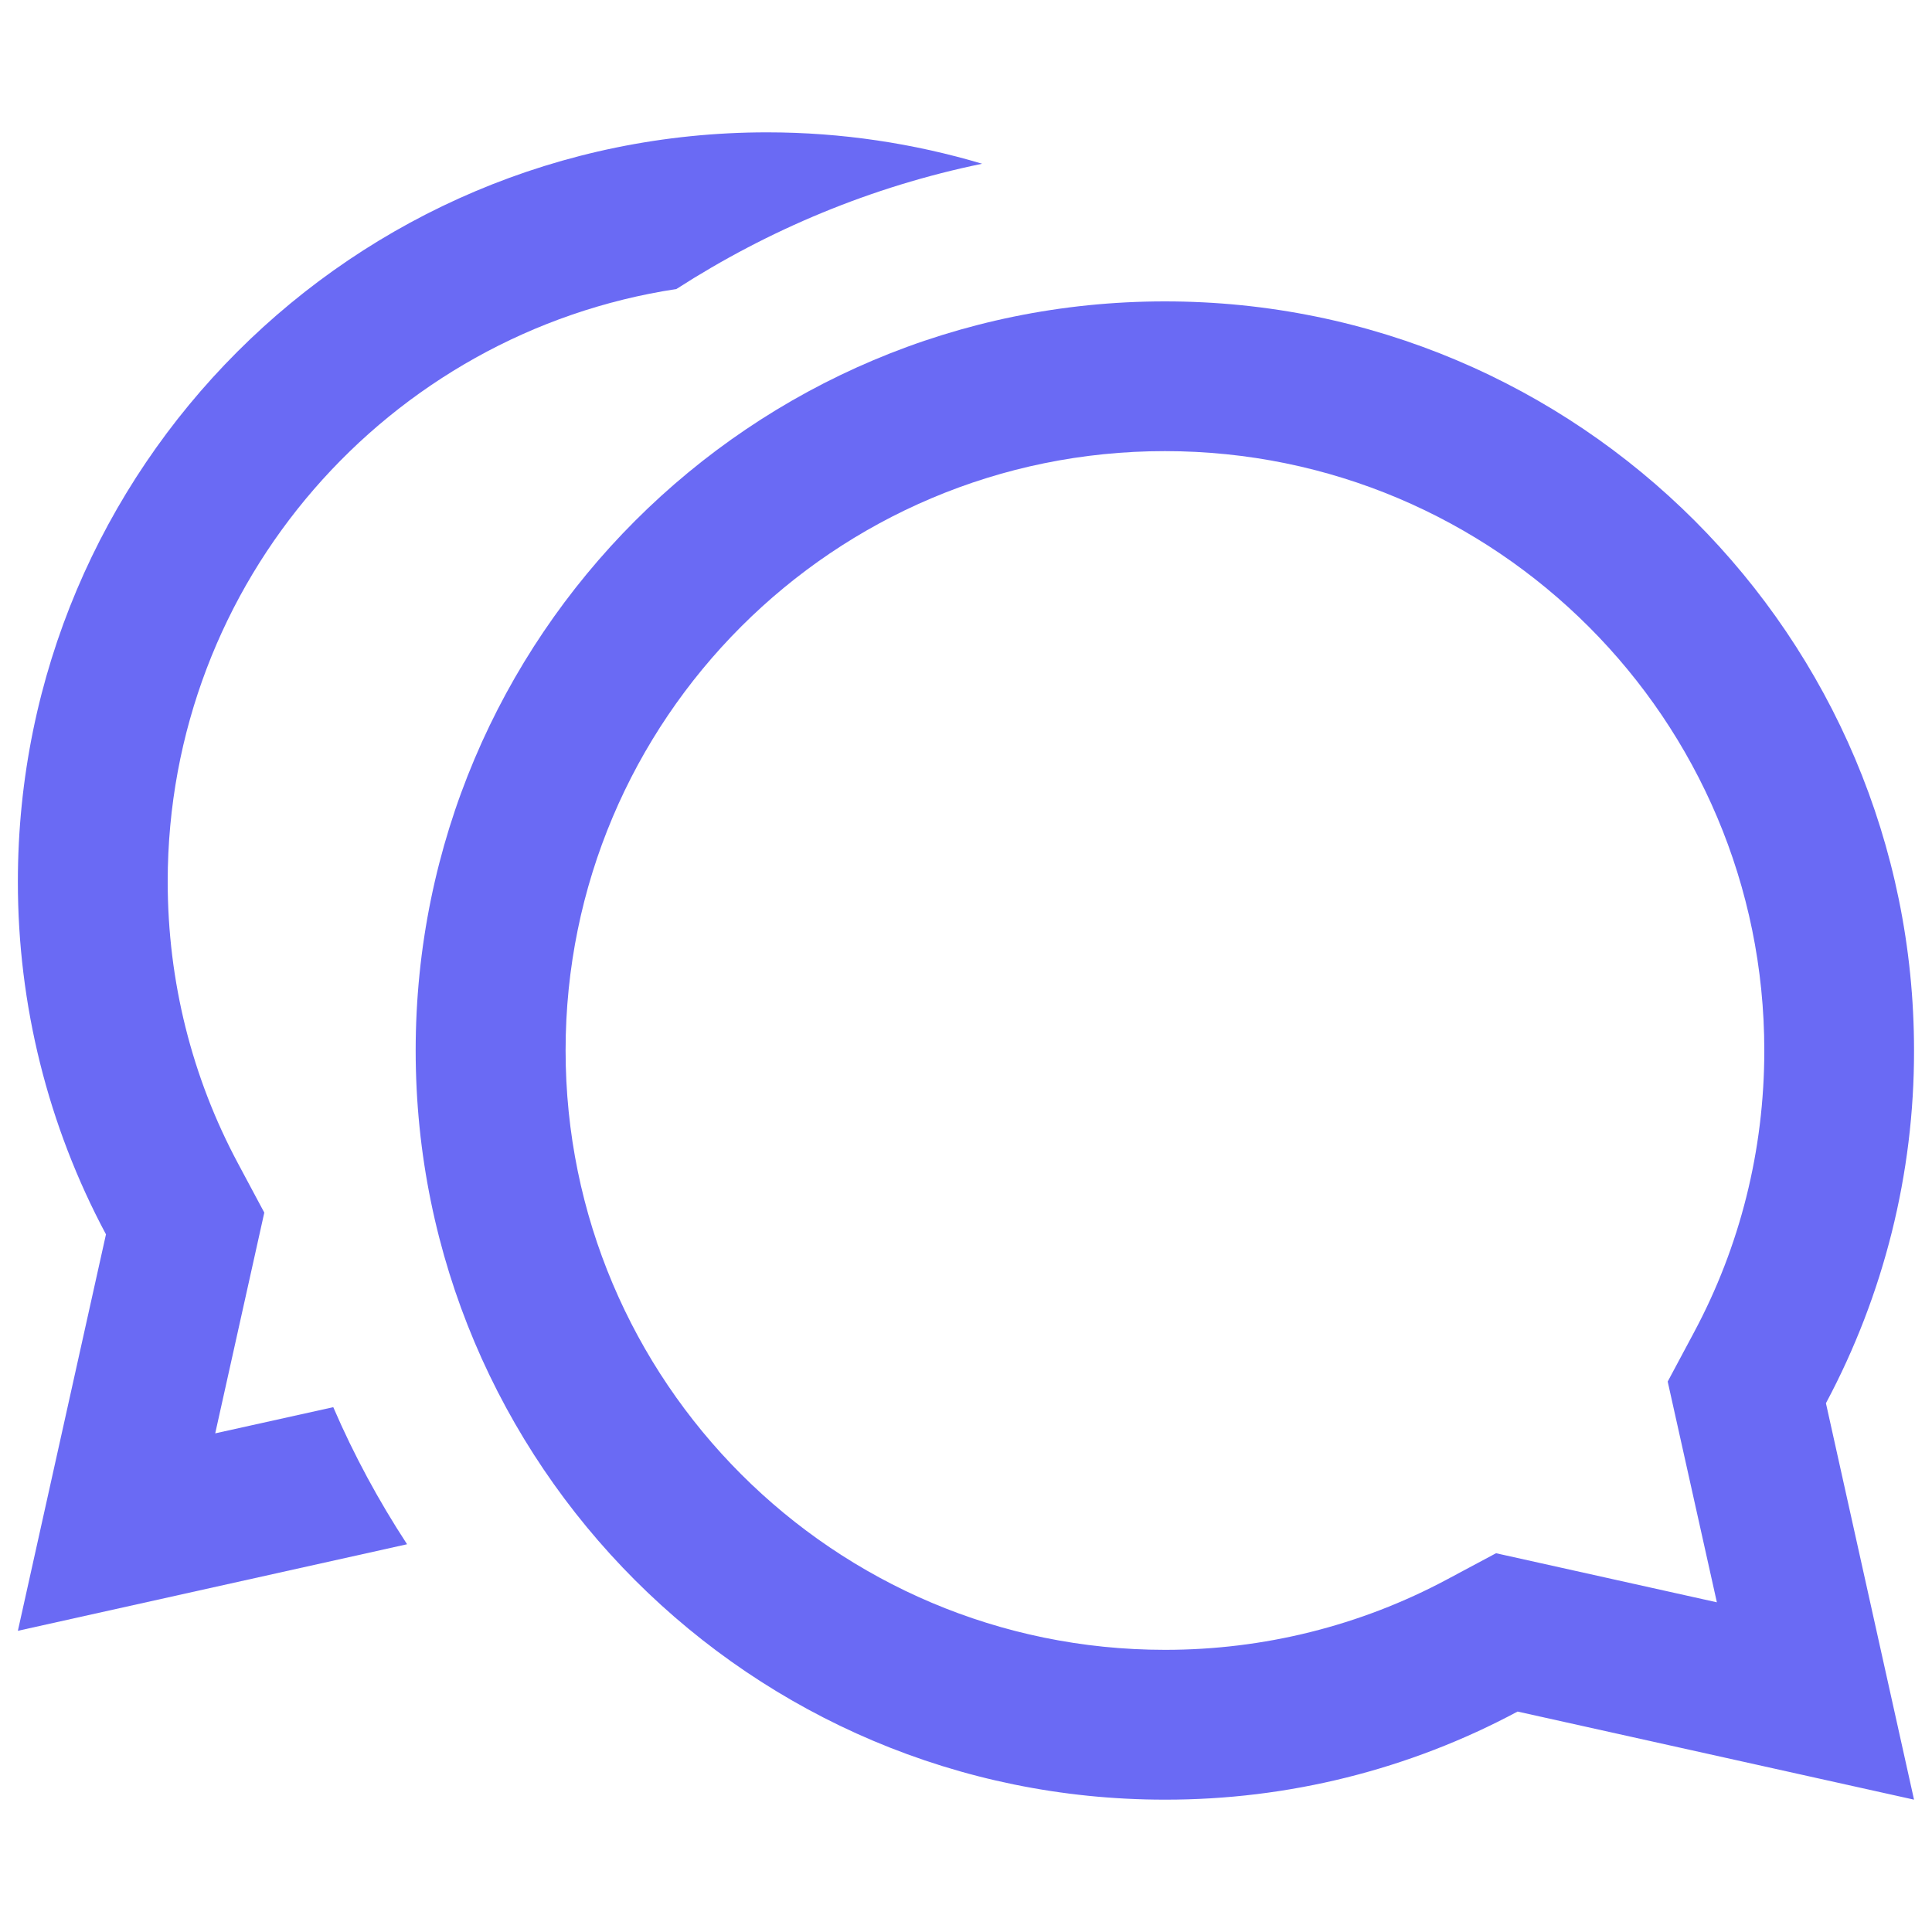
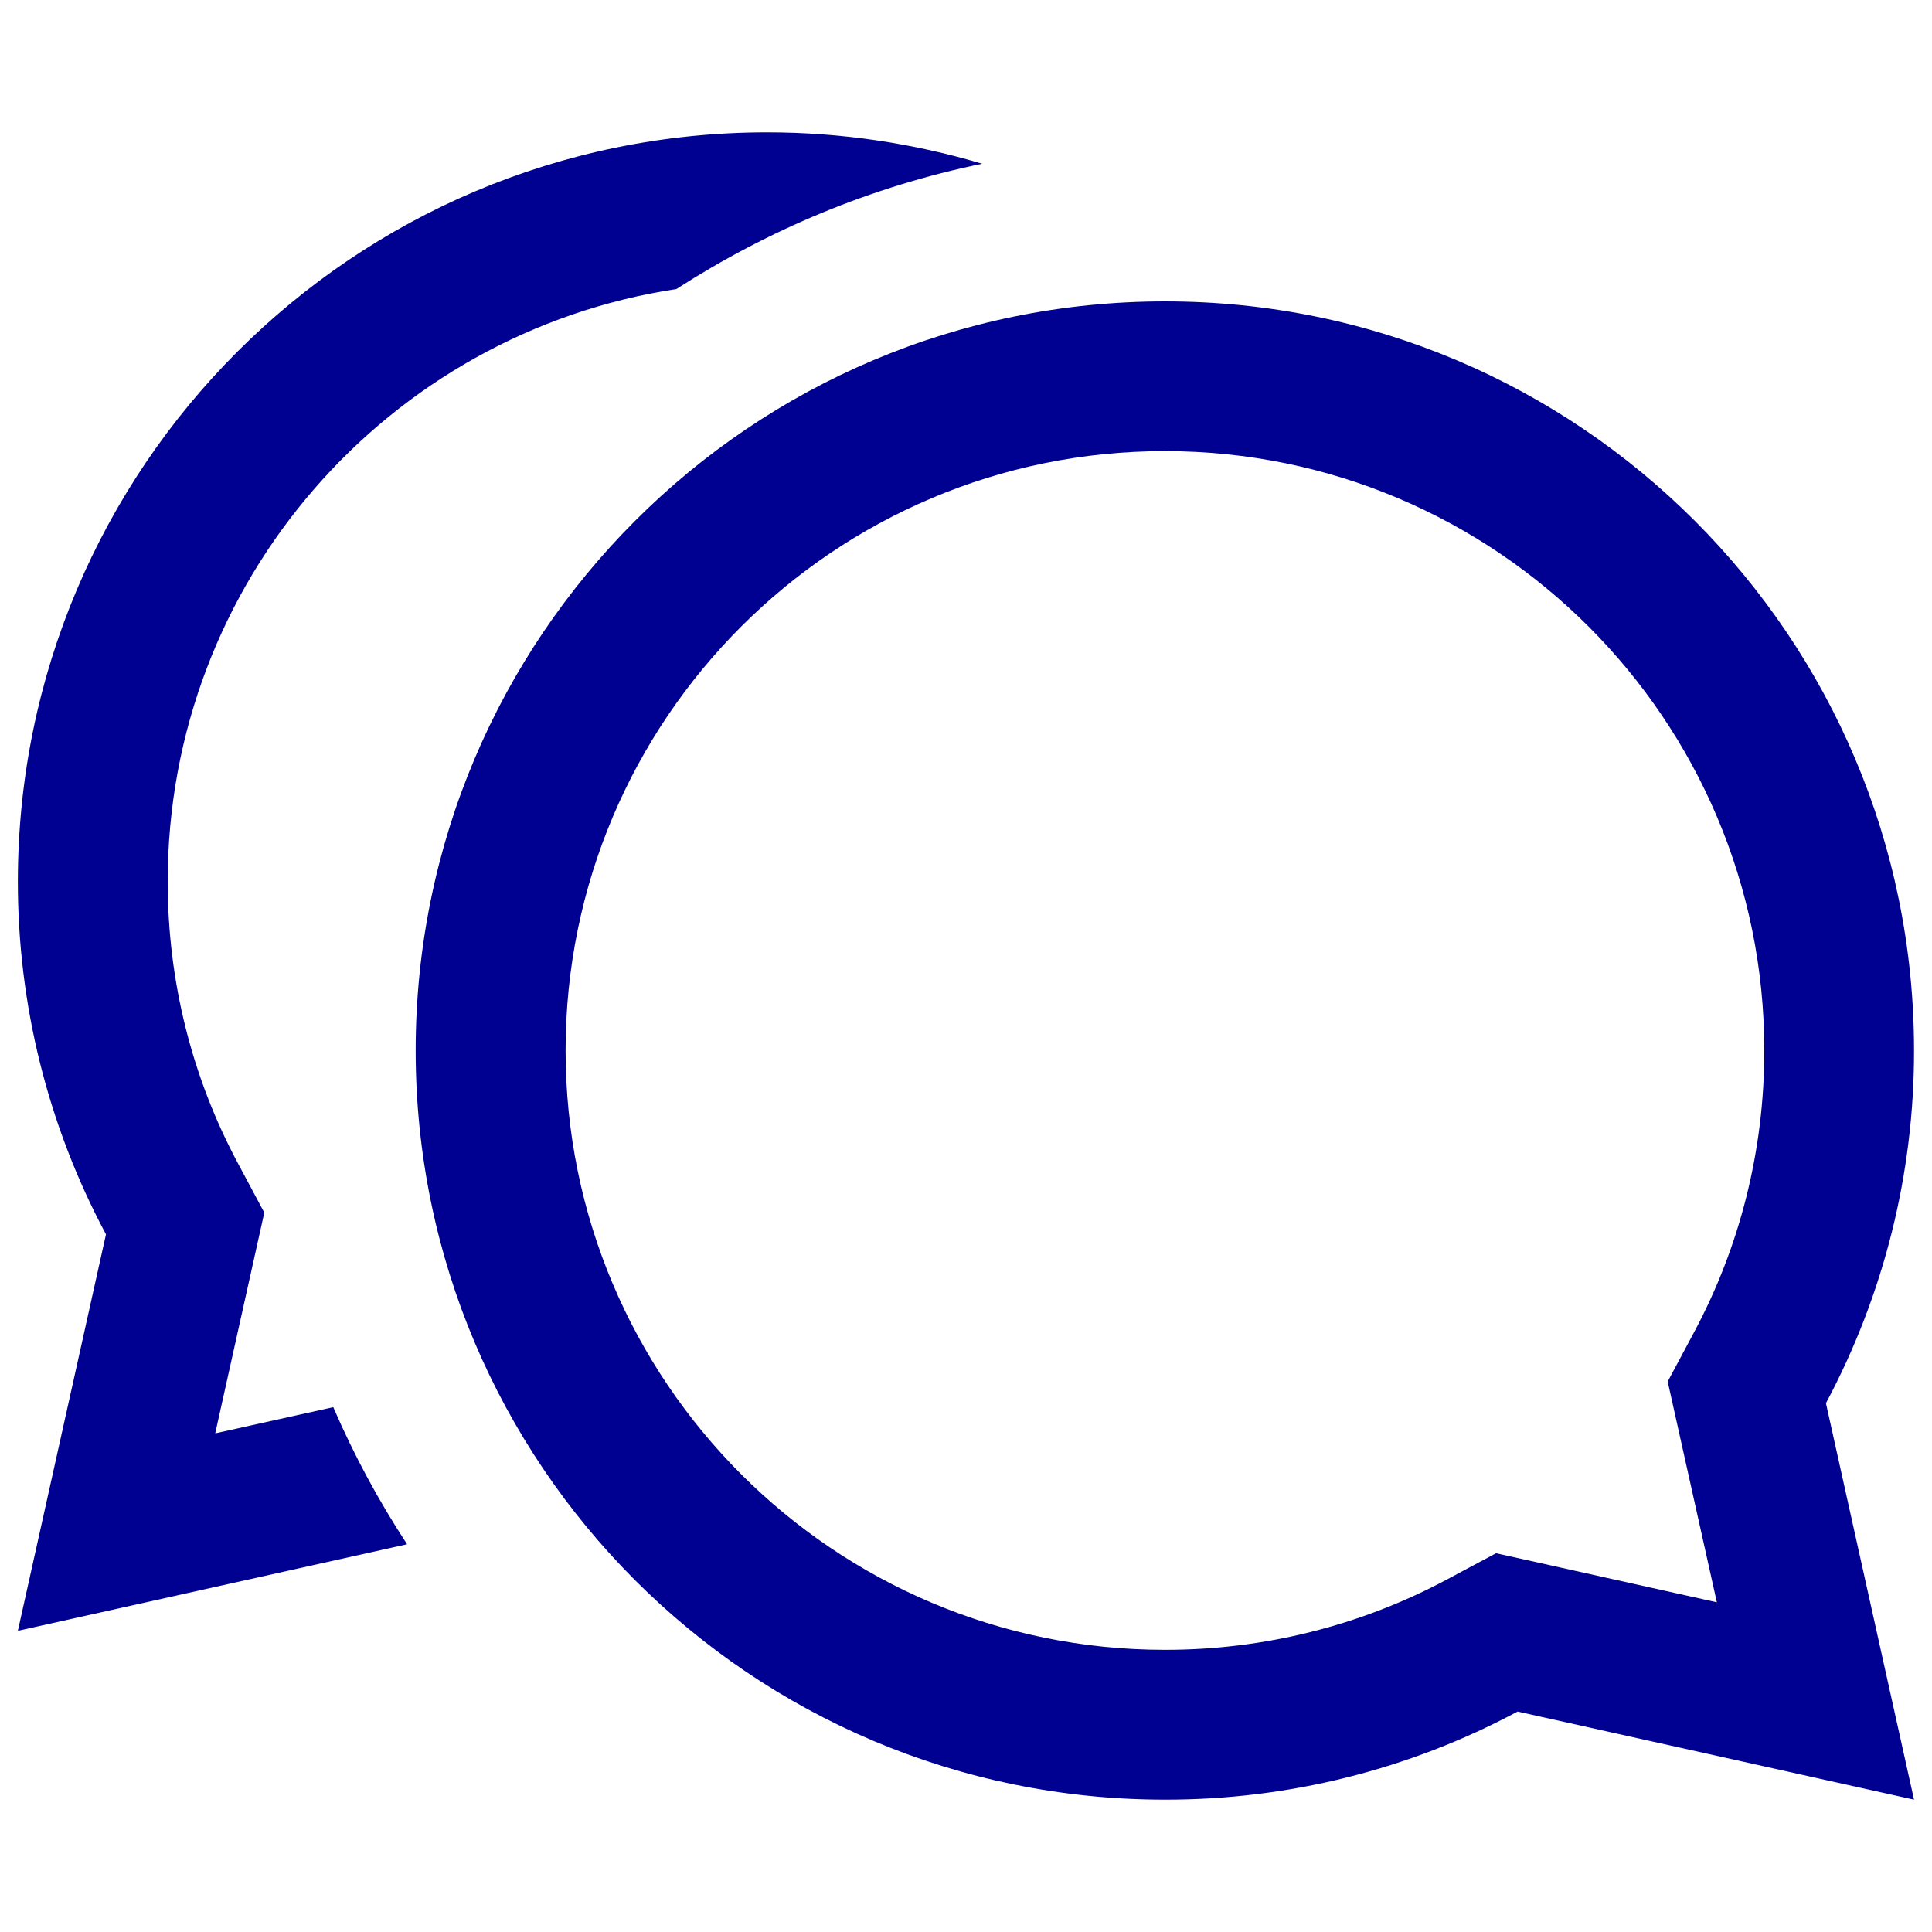
<svg xmlns="http://www.w3.org/2000/svg" width="20px" height="20px">
  <g>
-     <path fill-rule="evenodd" clip-rule="evenodd" fill="#6A6AF4" d="M19.814,10.874c0.002,1.274-0.312,2.528-0.912,3.652l0.912,4.104l-4.104-0.912   c-1.124,0.602-2.378,0.914-3.652,0.912c-4.283,0-7.755-3.472-7.755-7.755c0-4.283,3.472-7.755,7.755-7.755   C16.343,3.118,19.814,6.59,19.814,10.874z M5.855,10.874c0,3.426,2.778,6.205,6.204,6.205c1.019,0.001,2.022-0.248,2.921-0.729   l0.507-0.271l2.286,0.508l-0.509-2.285l0.271-0.507c0.477-0.89,0.729-1.886,0.729-2.92c0-3.426-2.778-6.205-6.205-6.205   C8.633,4.669,5.855,7.447,5.855,10.874z" />
-     <path fill-rule="evenodd" clip-rule="evenodd" fill="#6A6AF4" d="M4.214,15.986c-0.293-0.448-0.55-0.922-0.764-1.419l-1.222,0.271l0.508-2.285l-0.271-0.507   c-0.477-0.89-0.729-1.886-0.729-2.92c0-3.107,2.284-5.681,5.266-6.134c0.952-0.613,2.019-1.061,3.165-1.297   c-0.705-0.21-1.452-0.325-2.226-0.325c-4.284,0-7.756,3.472-7.756,7.756c-0.001,1.274,0.311,2.528,0.912,3.652l-0.912,4.104   L4.214,15.986z" />
+     <path fill-rule="evenodd" clip-rule="evenodd" fill="#000091" d="M19.814,10.874c0.002,1.274-0.312,2.528-0.912,3.652l0.912,4.104l-4.104-0.912   c-1.124,0.602-2.378,0.914-3.652,0.912c-4.283,0-7.755-3.472-7.755-7.755c0-4.283,3.472-7.755,7.755-7.755   C16.343,3.118,19.814,6.59,19.814,10.874z M5.855,10.874c0,3.426,2.778,6.205,6.204,6.205c1.019,0.001,2.022-0.248,2.921-0.729   l0.507-0.271l2.286,0.508l-0.509-2.285l0.271-0.507c0.477-0.89,0.729-1.886,0.729-2.92c0-3.426-2.778-6.205-6.205-6.205   C8.633,4.669,5.855,7.447,5.855,10.874z" />
+     <path fill-rule="evenodd" clip-rule="evenodd" fill="#000091" d="M4.214,15.986c-0.293-0.448-0.55-0.922-0.764-1.419l-1.222,0.271l0.508-2.285l-0.271-0.507   c-0.477-0.89-0.729-1.886-0.729-2.92c0-3.107,2.284-5.681,5.266-6.134c0.952-0.613,2.019-1.061,3.165-1.297   c-0.705-0.21-1.452-0.325-2.226-0.325c-4.284,0-7.756,3.472-7.756,7.756c-0.001,1.274,0.311,2.528,0.912,3.652l-0.912,4.104   L4.214,15.986z" />
  </g>
</svg>
